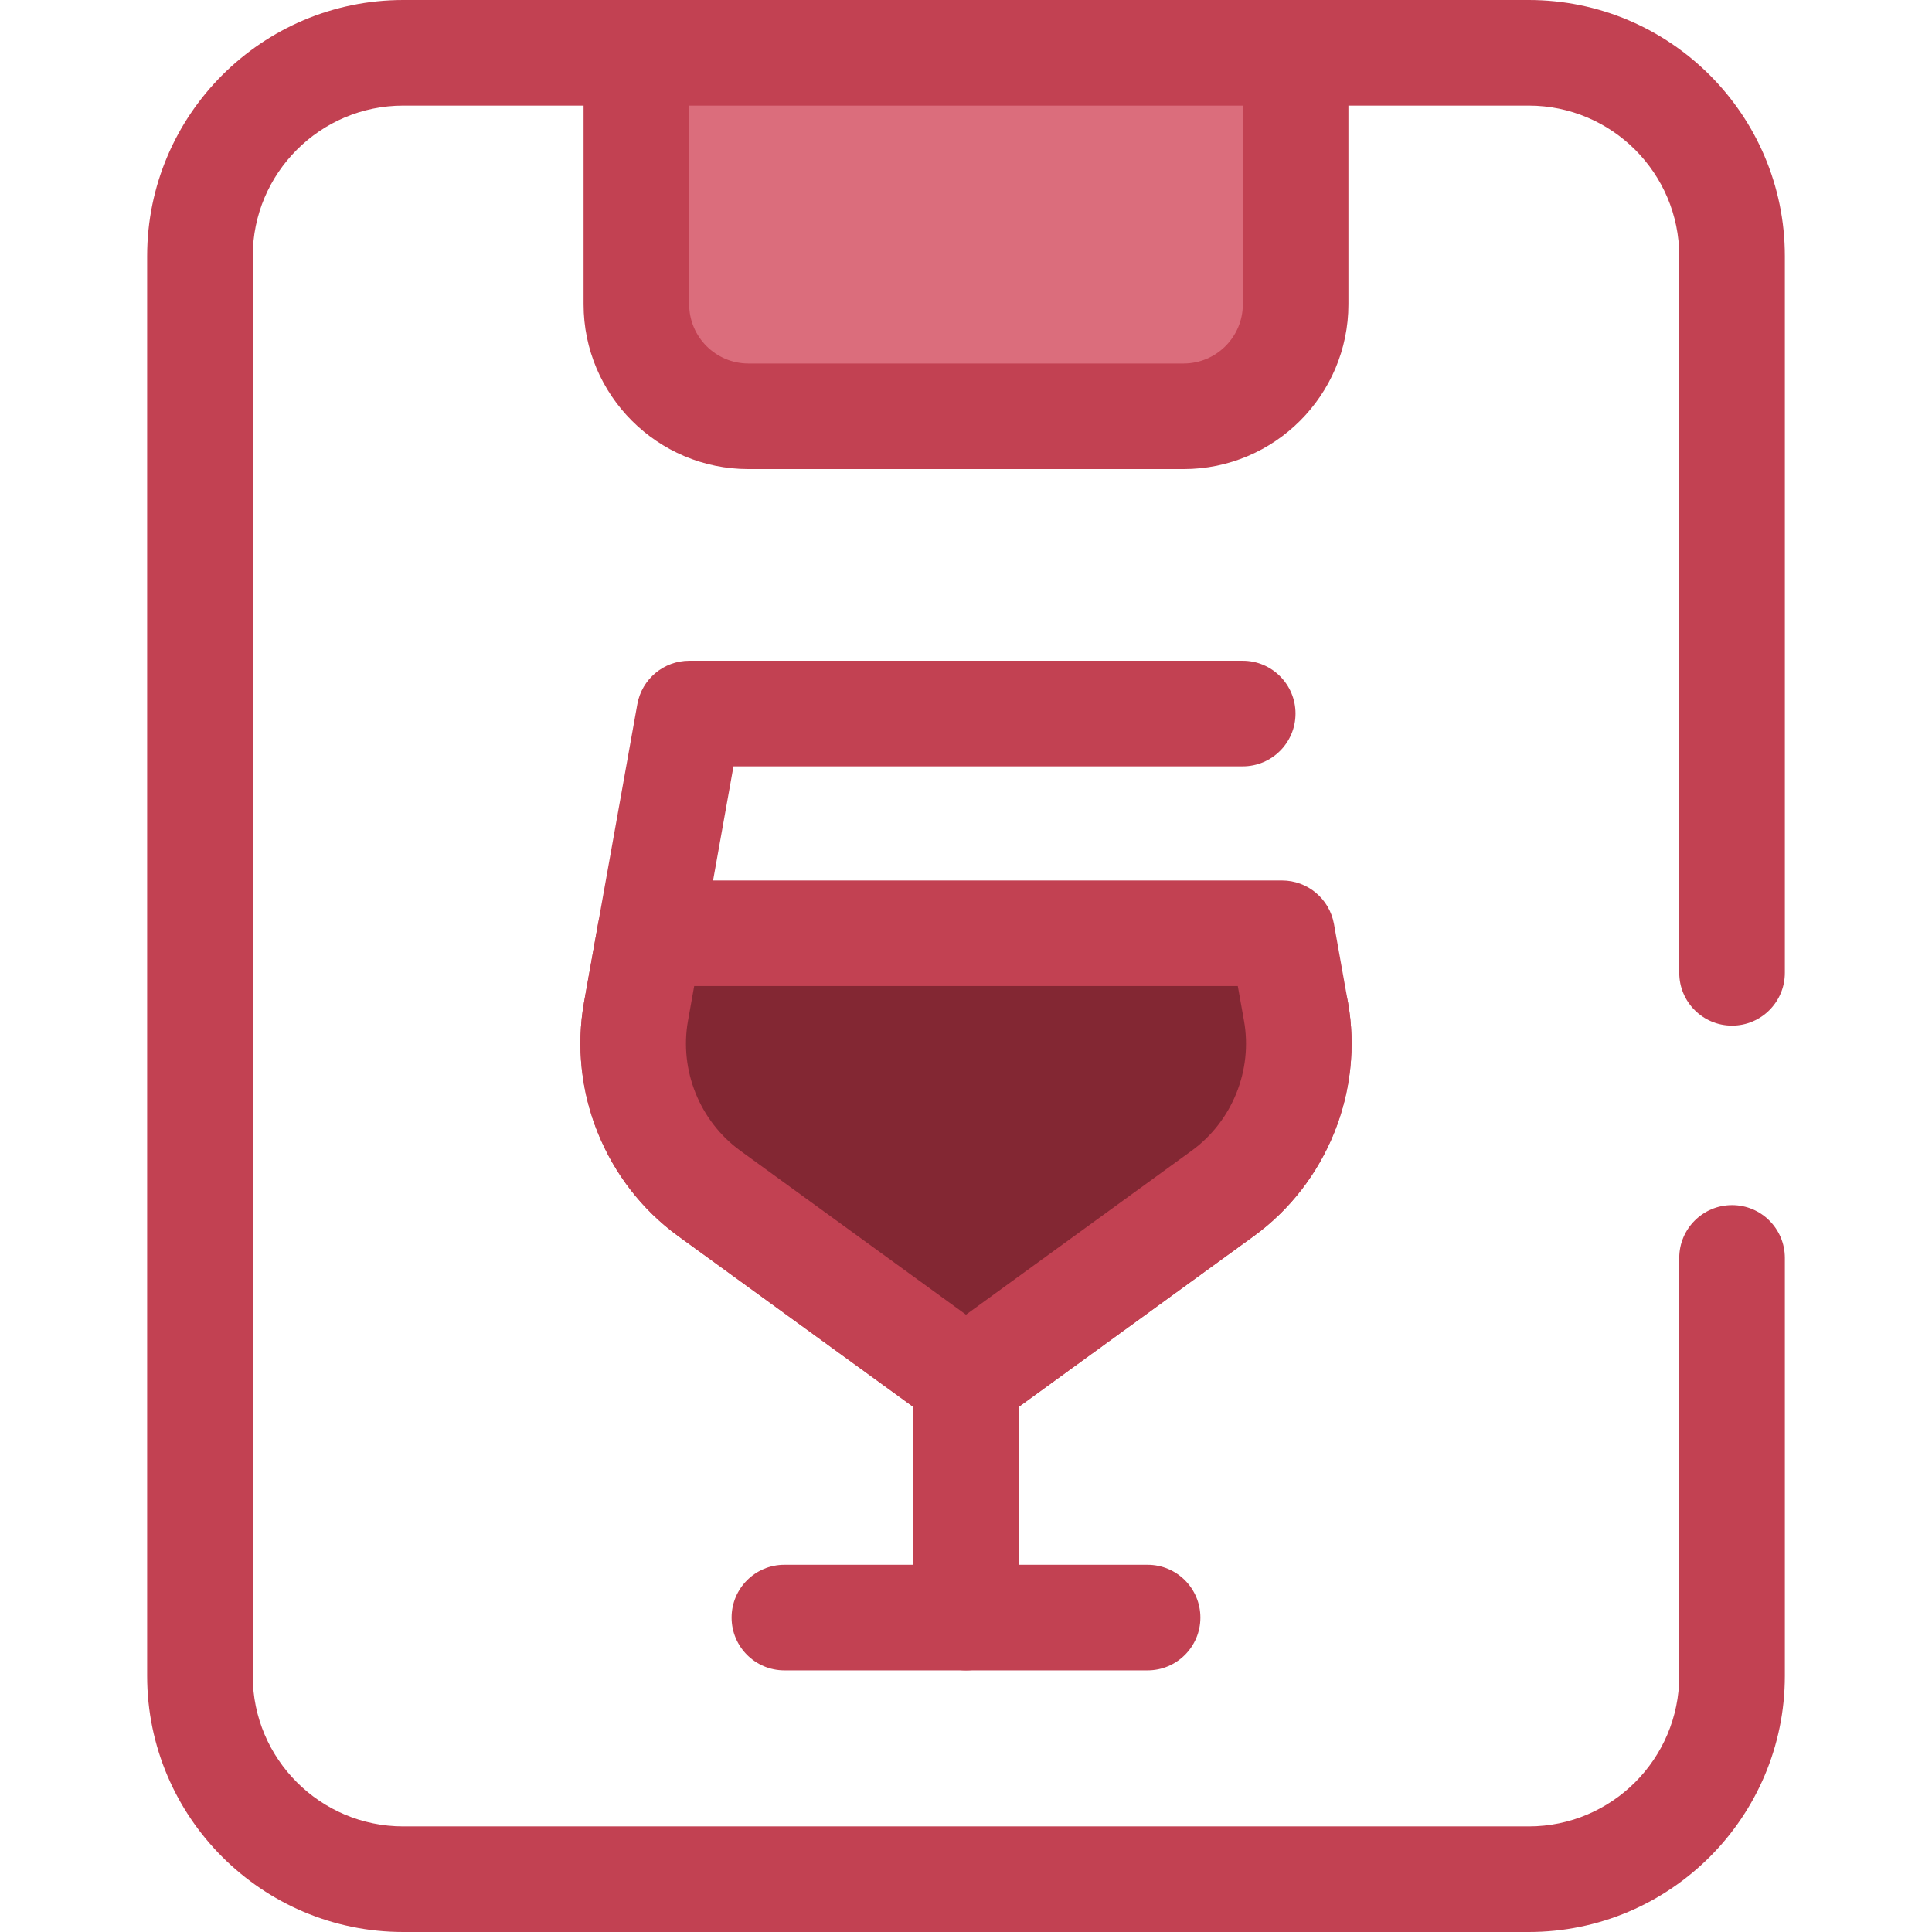
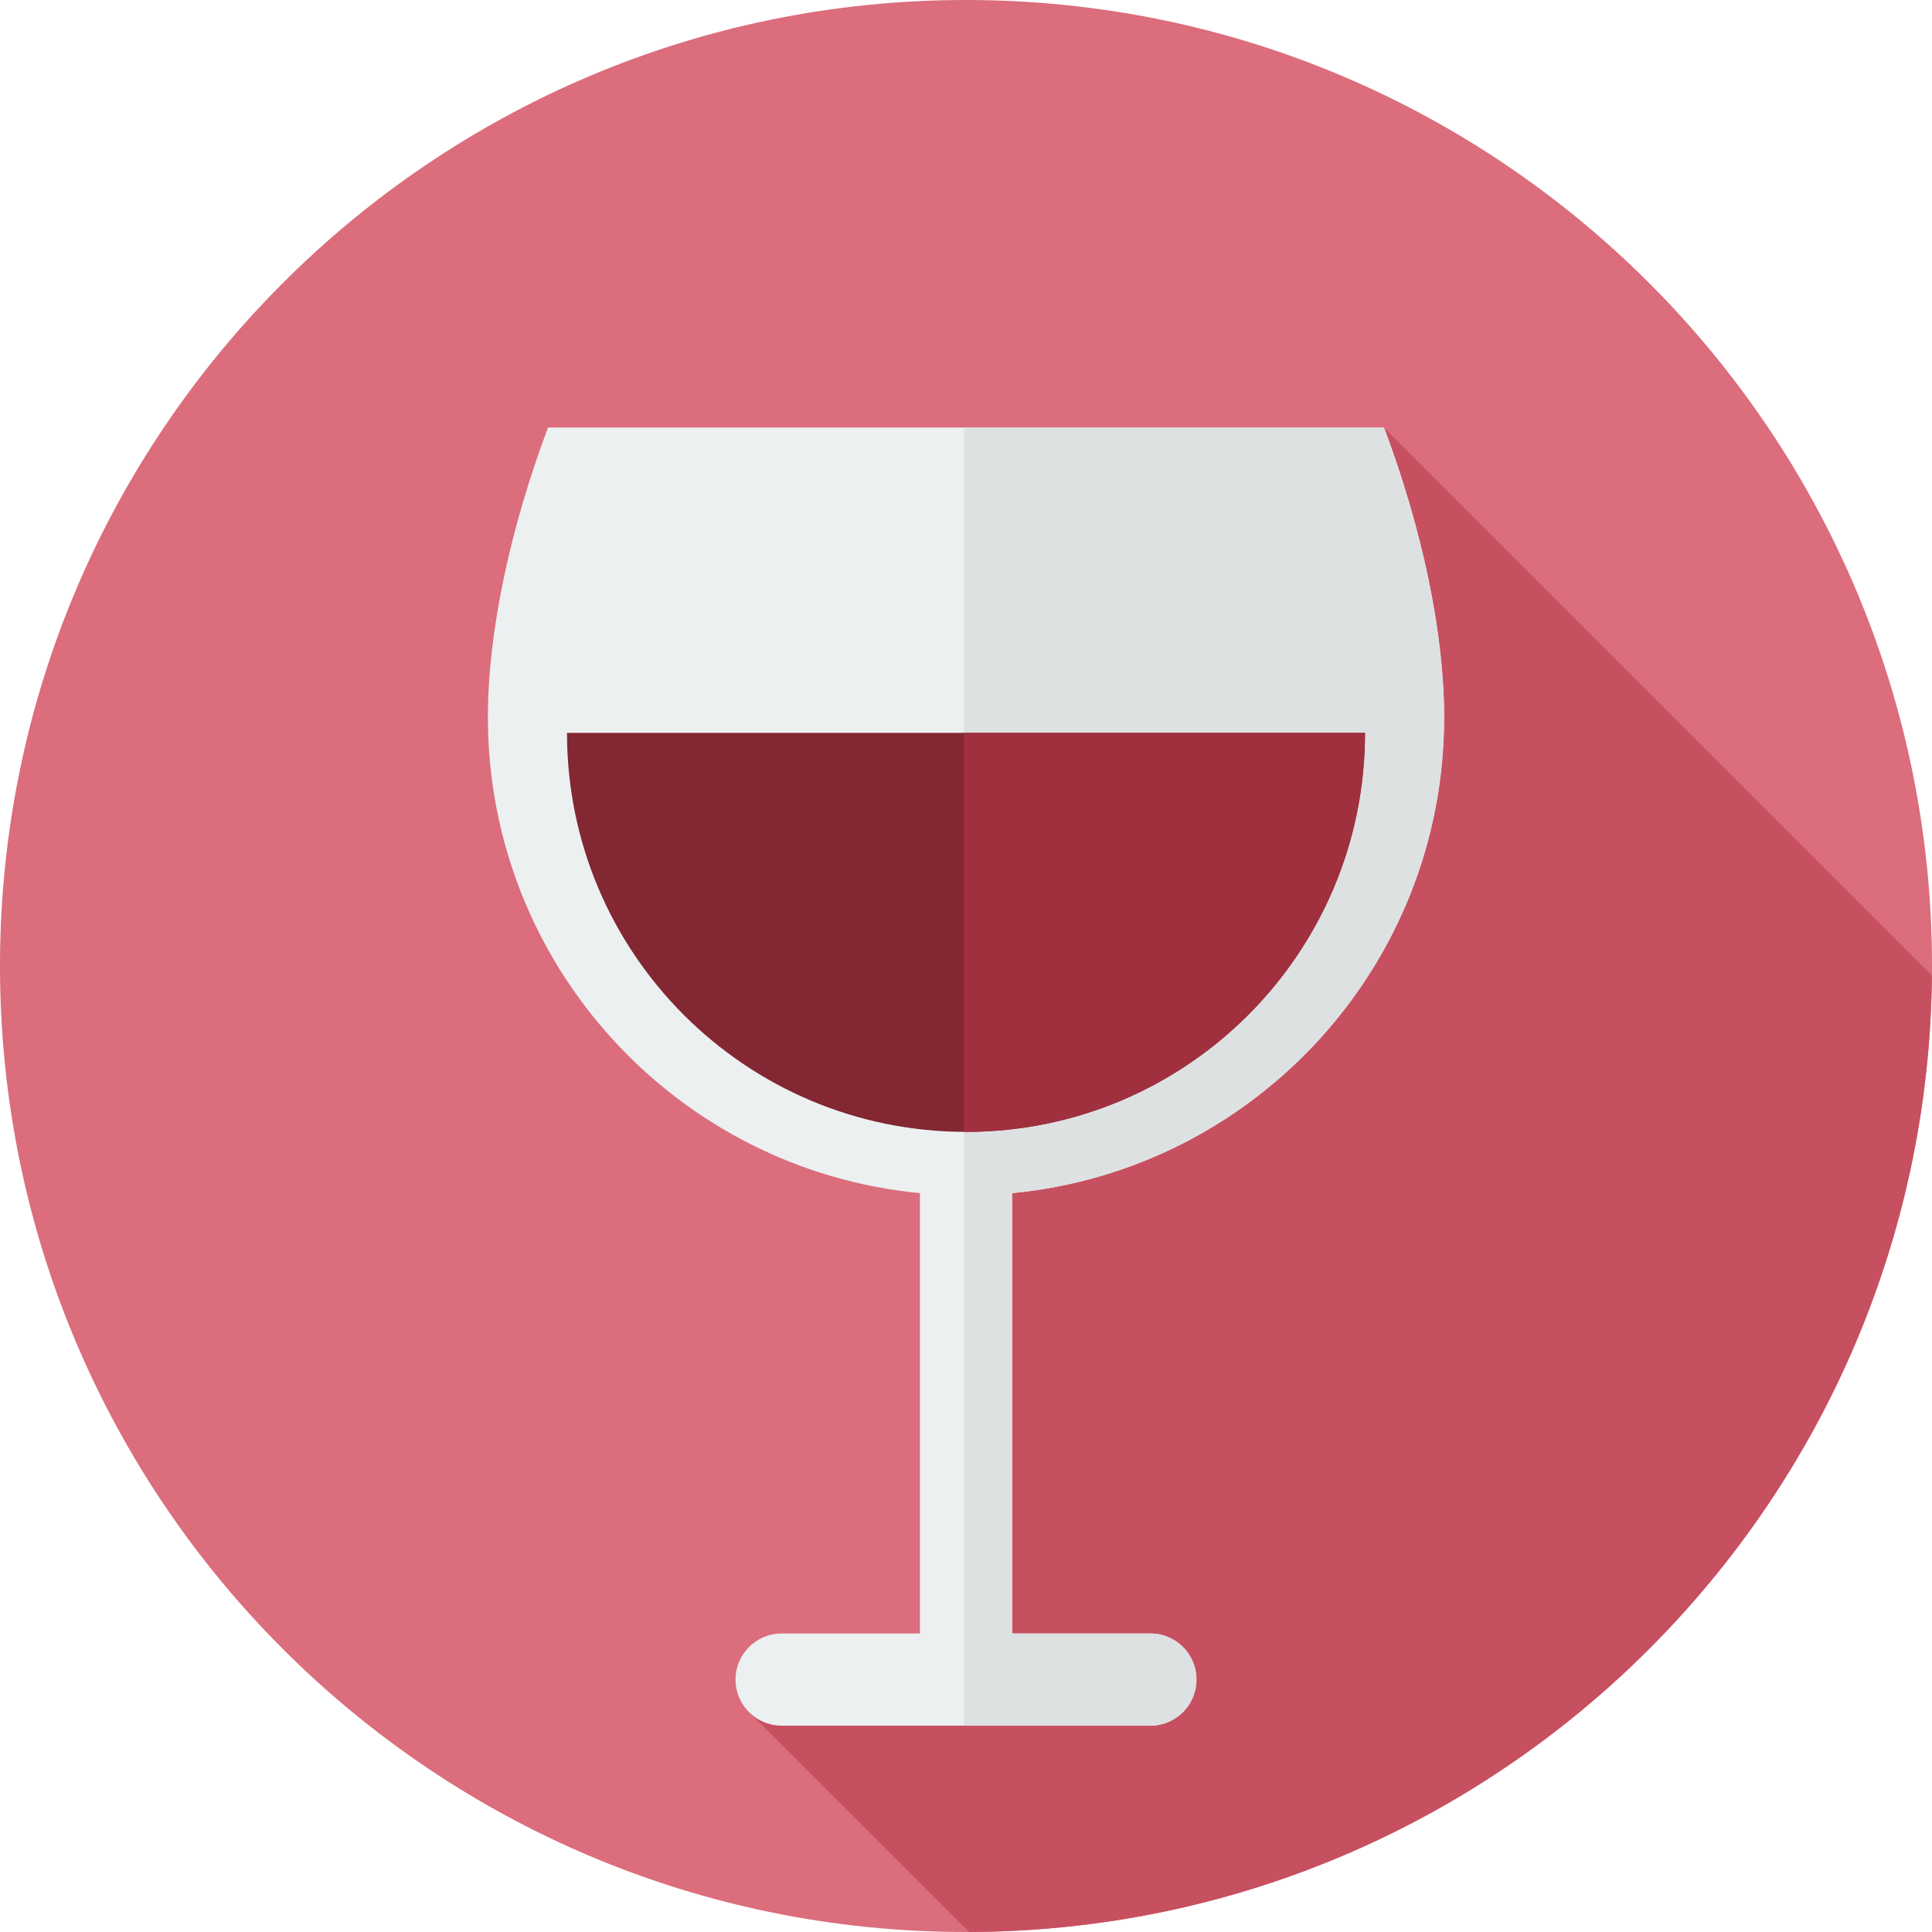
- <svg xmlns="http://www.w3.org/2000/svg" version="1.1" id="Layer_1" x="0px" y="0px" viewBox="0 0 512 512" style="enable-background:new 0 0 512 512;" xml:space="preserve">
-   <path style="fill:#c24152;" d="M405.131,512H106.869c-37.425,0-67.873-30.447-67.873-67.873V67.873  C38.996,30.447,69.444,0,106.869,0h298.262c37.425,0,67.873,30.447,67.873,67.873v189.934c0,7.726-6.266,13.992-13.992,13.992  s-13.992-6.266-13.992-13.992V67.873c0-21.995-17.894-39.889-39.889-39.889H106.869c-21.995,0-39.889,17.894-39.889,39.889v376.255  c0,21.995,17.894,39.889,39.889,39.889h298.262c21.995,0,39.889-17.894,39.889-39.889V333.359c0-7.726,6.266-13.992,13.992-13.992  s13.992,6.266,13.992,13.992v110.768C473.004,481.553,442.556,512,405.131,512z" />
-   <path style="fill:#db6d7c;" d="M168.647,13.992h174.708v66.647c0,16.394-13.291,29.685-29.685,29.685H198.333  c-16.394,0-29.685-13.291-29.685-29.685V13.992H168.647z" />
+ <svg xmlns="http://www.w3.org/2000/svg" height="800px" width="800px" version="1.1" id="Layer_1" viewBox="0 0 297 297" xml:space="preserve">
  <g>
-     <path style="fill:#c24152;" d="M313.668,124.317H198.332c-24.084,0-43.678-19.594-43.678-43.678V13.992   C154.654,6.266,160.919,0,168.645,0h174.708c7.726,0,13.992,6.266,13.992,13.992v66.647   C357.345,104.723,337.752,124.317,313.668,124.317z M182.637,27.983v52.655c0,8.654,7.041,15.695,15.695,15.695h115.337   c8.654,0,15.695-7.041,15.695-15.695V27.983H182.637z" />
-     <path style="fill:#c24152;" d="M256,379.691c-2.887,0-5.772-0.891-8.224-2.672l-68.032-49.427   c-19.384-14.081-29.181-38.42-24.964-62.003l14.115-78.953c1.193-6.673,6.996-11.529,13.773-11.529h146.664   c7.726,0,13.992,6.266,13.992,13.992s-6.266,13.992-13.992,13.992H194.38l-12.054,67.423c-2.342,13.099,3.101,26.616,13.866,34.439   L256,348.406l59.808-43.453c10.764-7.823,16.208-21.34,13.866-34.439c-1.36-7.607,3.704-14.876,11.311-16.236   c7.602-1.37,14.875,3.702,16.236,11.311c4.217,23.582-5.583,47.919-24.964,62.002l-68.032,49.427   C261.772,378.8,258.885,379.691,256,379.691z" />
-     <path style="fill:#c24152;" d="M256,442.665c-7.726,0-13.992-6.266-13.992-13.992v-62.974c0-7.726,6.265-13.992,13.992-13.992   c7.726,0,13.992,6.266,13.992,13.992v62.974C269.992,436.4,263.726,442.665,256,442.665z" />
-     <path style="fill:#c24152;" d="M304.125,442.665h-96.251c-7.726,0-13.992-6.266-13.992-13.992s6.265-13.992,13.992-13.992h96.251   c7.726,0,13.992,6.266,13.992,13.992S311.852,442.665,304.125,442.665z" />
+     <g>
+       <g>
+         <circle style="fill:#db6d7c;" cx="148.5" cy="148.5" r="148.5" />
+       </g>
+     </g>
+     <path style="fill:#c75060;" d="M212.757,65.72l-67.211,136.057c2.998,4.695,4.812,10.252,5.076,16.143   c0.09,2.004-0.063,3.97-0.428,5.878c0.444,1.931,0.719,3.922,0.81,5.954c0.724,16.175-14.284,29.951-29.951,29.951   c-1.36,0-2.688-0.099-3.987-0.273l-1.882,3.81l33.785,33.754c81.316-0.252,147.238-65.858,148.013-147.05L212.757,65.72z" />
+     <g>
+       <path style="fill:#ECF0F1;" d="M222,110.265c0-12.958-3.358-28.876-9.243-44.545H84.243C78.358,81.389,75,97.308,75,110.265    c0,38.202,29.147,69.587,66.414,73.153v67.691h-21.257c-3.913,0-7.086,3.172-7.086,7.086c0,3.913,3.172,7.086,7.086,7.086h21.257    h14.171h21.257c3.913,0,7.086-3.172,7.086-7.086c0-3.913-3.172-7.086-7.086-7.086h-21.257v-67.691    C192.853,179.852,222,148.467,222,110.265z" />
+     </g>
+     <g>
+       <path style="fill:#DEE1E2;" d="M222,110.265c0-12.958-3.358-28.876-9.243-44.545h-64.59v199.56h7.419h21.257    c3.913,0,7.085-3.172,7.085-7.086s-3.172-7.086-7.085-7.086h-21.257v-67.691C192.853,179.852,222,148.467,222,110.265z" />
+     </g>
+     <g>
+       <path style="fill:#832733;" d="M87.162,112.661c0,33.876,27.462,61.338,61.338,61.338s61.338-27.462,61.338-61.338    C209.838,112.661,87.162,112.661,87.162,112.661z" />
+     </g>
+     <g>
+       <path style="fill:#a1303f;" d="M148.167,112.661v61.33c0.112,0.001,0.221,0.008,0.333,0.008c33.876,0,61.338-27.462,61.338-61.338    C209.838,112.661,148.167,112.661,148.167,112.661z" />
+     </g>
  </g>
-   <path style="fill:#832733;" d="M339.742,247.325H172.258l-3.705,20.726c-3.301,18.466,4.239,37.194,19.415,48.221L256,365.699  l68.032-49.427c15.177-11.025,22.717-29.755,19.416-48.221L339.742,247.325z" />
-   <path style="fill:#c24152;" d="M256,379.691c-2.887,0-5.772-0.891-8.224-2.672l-68.032-49.427  c-19.381-14.081-29.18-38.419-24.964-62.002l3.705-20.726c1.193-6.673,6.996-11.529,13.773-11.529h167.484  c6.778,0,12.581,4.858,13.773,11.529l3.704,20.726c4.219,23.582-5.581,47.92-24.964,62.002l-68.032,49.427  C261.772,378.8,258.885,379.691,256,379.691z M183.969,261.318l-1.644,9.195c-2.342,13.099,3.102,26.617,13.866,34.439  l59.808,43.453l59.808-43.453c10.765-7.823,16.208-21.34,13.866-34.438l-1.644-9.197H183.969z" />
</svg>
